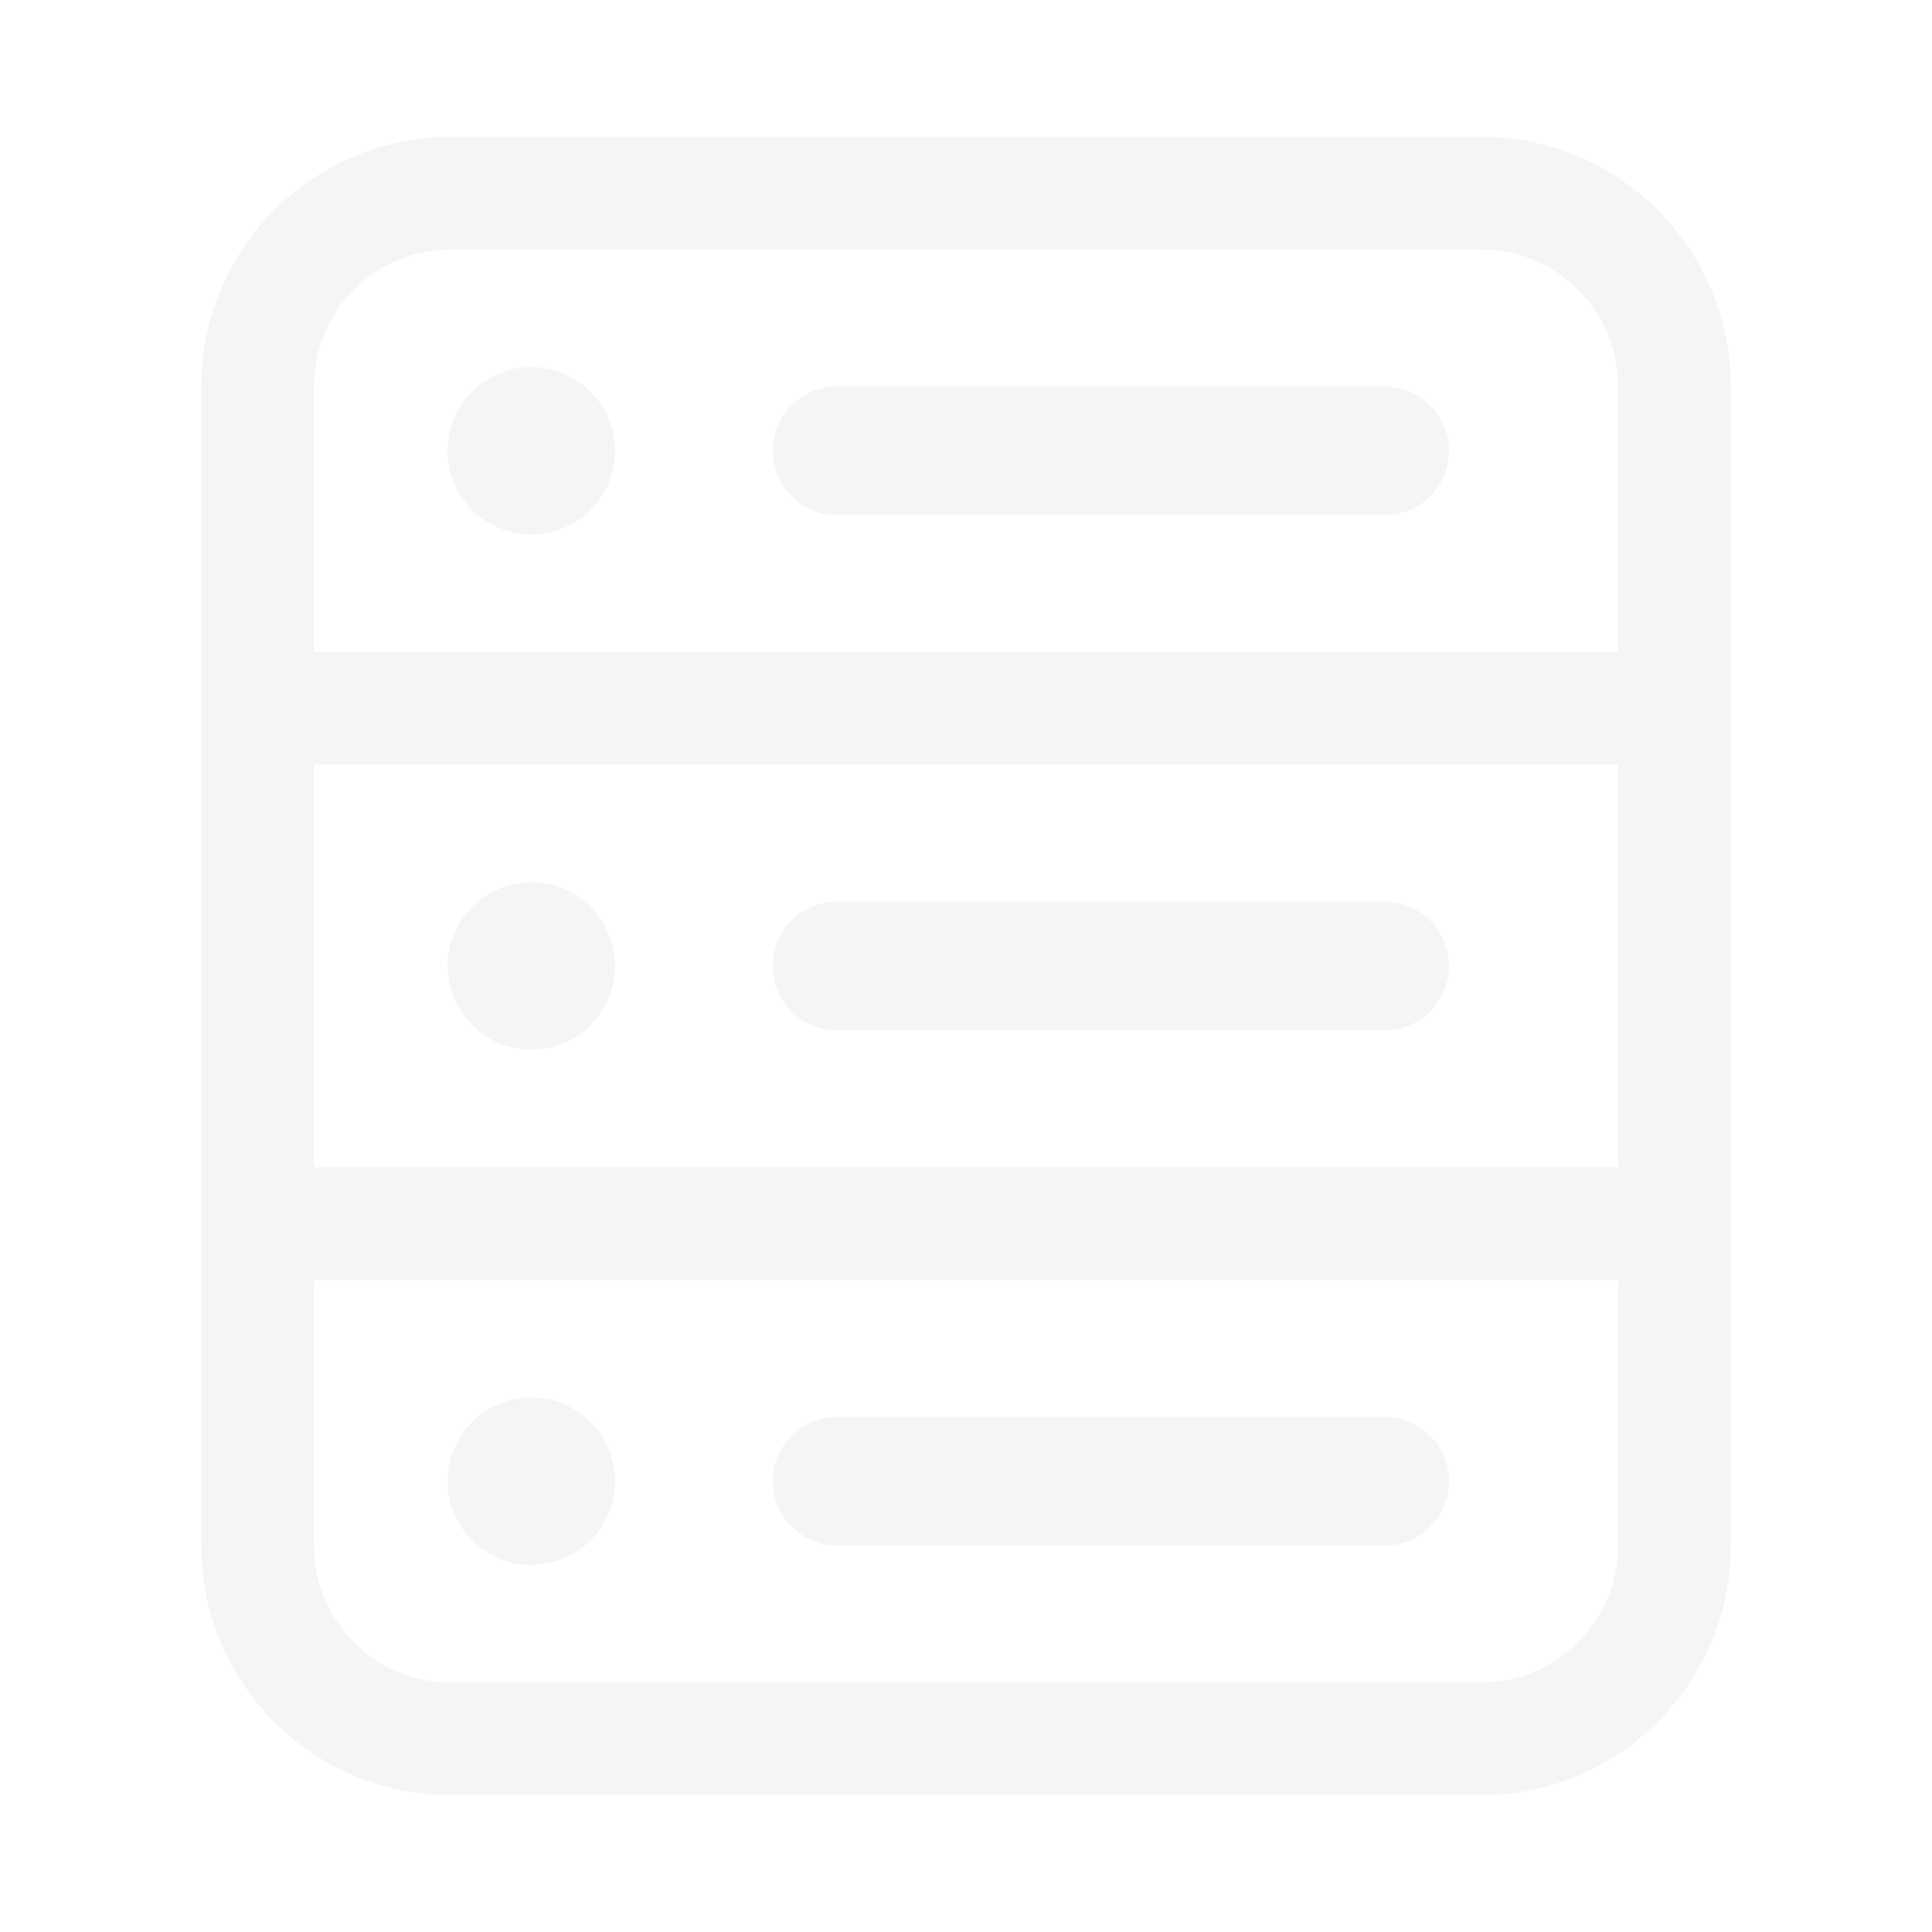
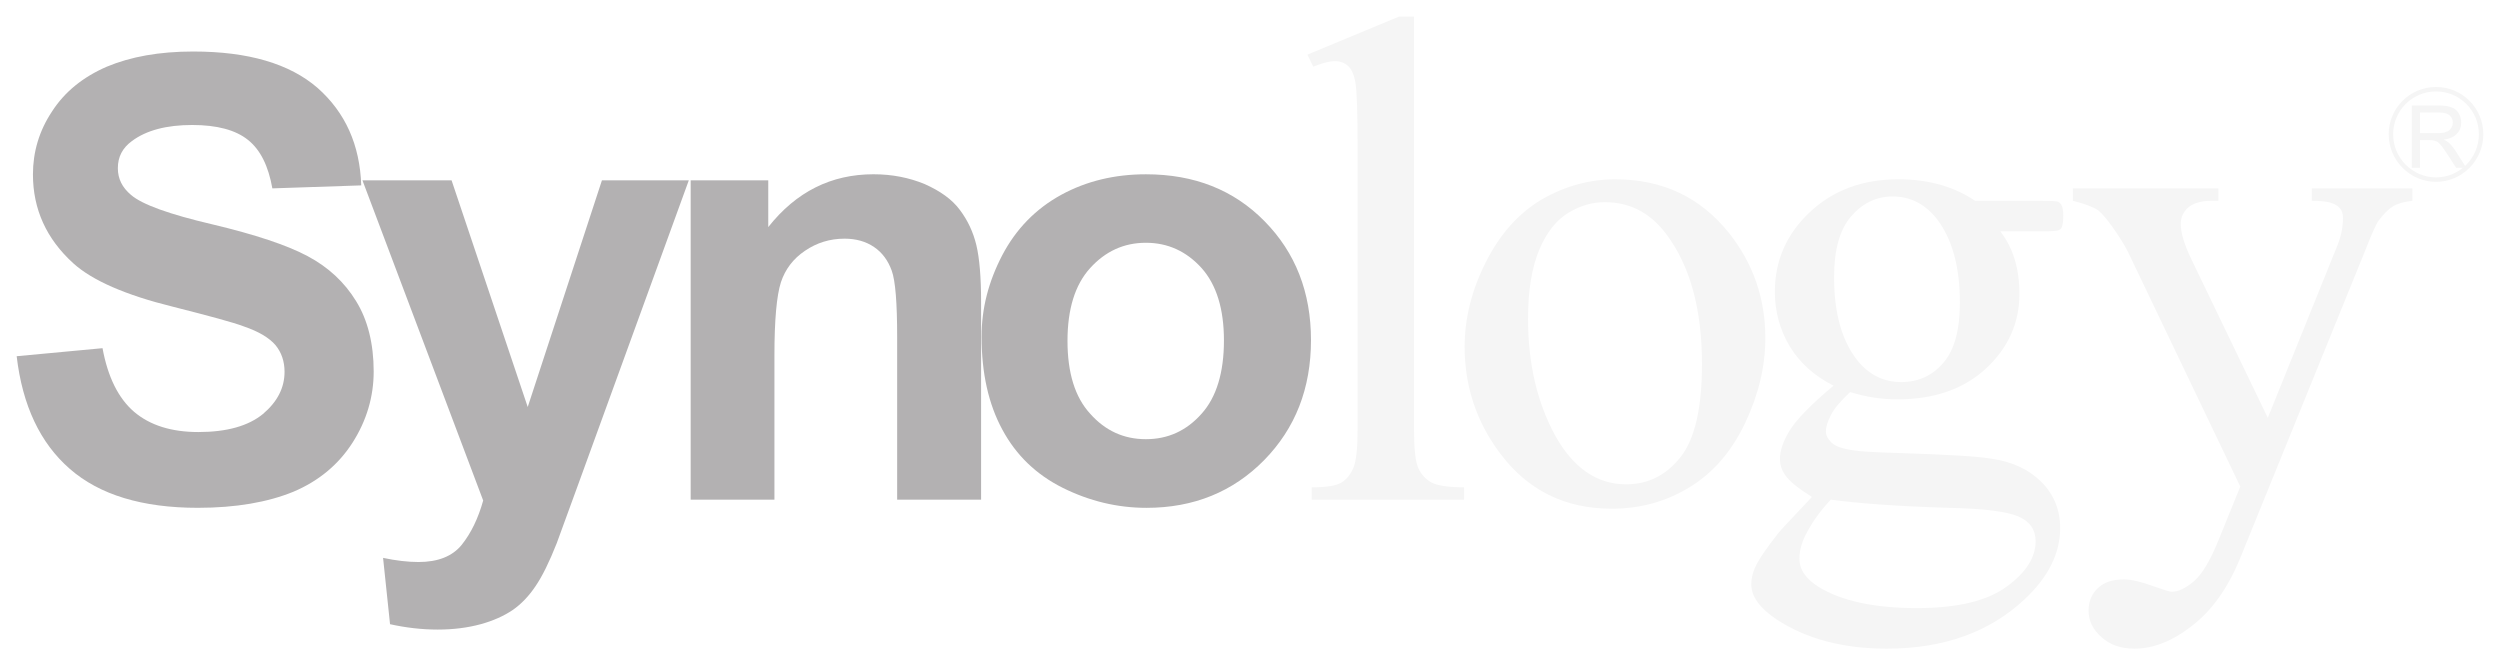
- <svg xmlns="http://www.w3.org/2000/svg" viewBox="0 0 60 60">
-   <g fill="none" stroke="#f5f5f5" stroke-width="3.5">
-     <rect x="8" y="6" width="44" height="48" rx="6" />
-     <line x1="8" y1="22" x2="52" y2="22" />
-     <line x1="8" y1="38" x2="52" y2="38" />
-   </g>
-   <g fill="#f5f5f5">
-     <circle cx="16.5" cy="14" r="2.6" />
-     <rect x="24" y="12" width="21" height="4" rx="2" />
-     <circle cx="16.5" cy="30" r="2.6" />
-     <rect x="24" y="28" width="21" height="4" rx="2" />
-     <circle cx="16.5" cy="46" r="2.6" />
-     <rect x="24" y="44" width="21" height="4" rx="2" />
+ <svg xmlns="http://www.w3.org/2000/svg" viewBox="0 0 300 79.84">
+   <g transform="translate(-311.0469,-470.3965)">
+     <g transform="matrix(2.986132,0,0,-2.986132,195.2811,2130.626)">
+       <g transform="translate(39.4376,541.665)">
+         <path fill="#b3b1b2" d="m 0,0 3.45,0.323 c 0.213,-1.158 0.635,-2.012 1.27,-2.558 0.638,-0.542 1.5,-0.812 2.583,-0.812 1.144,0 2.008,0.245 2.595,0.726 0.58,0.492 0.867,1.053 0.867,1.695 0,0.417 -0.123,0.78 -0.364,1.072 C 10.156,0.733 9.73,0.993 9.124,1.199 8.705,1.359 7.757,1.614 6.28,1.989 4.375,2.458 3.037,3.045 2.276,3.734 1.196,4.714 0.654,5.908 0.654,7.306 c 0,0.9 0.249,1.751 0.765,2.527 0.506,0.788 1.244,1.387 2.205,1.803 0.958,0.4 2.105,0.609 3.472,0.609 2.209,0 3.872,-0.489 4.994,-1.461 1.119,-0.99 1.702,-2.289 1.757,-3.919 L 10.275,6.745 C 10.117,7.635 9.801,8.291 9.295,8.693 8.799,9.092 8.048,9.292 7.054,9.292 6.023,9.292 5.213,9.08 4.633,8.648 4.253,8.37 4.066,8.013 4.066,7.557 4.066,7.132 4.24,6.782 4.594,6.483 5.039,6.097 6.132,5.704 7.86,5.3 9.592,4.888 10.868,4.462 11.694,4.021 12.522,3.58 13.173,2.979 13.641,2.212 c 0.464,-0.748 0.706,-1.704 0.706,-2.827 0,-1.012 -0.284,-1.97 -0.845,-2.851 -0.561,-0.881 -1.357,-1.547 -2.382,-1.98 -1.029,-0.421 -2.308,-0.646 -3.84,-0.646 -2.231,0 -3.949,0.521 -5.143,1.564 C 0.945,-3.491 0.232,-1.98 0,0" />
+       </g>
+       <g transform="translate(53.3329,548.733)">
+         <path fill="#b3b1b2" d="M 0,0 3.582,0 6.642,-9.109 9.624,0 13.115,0 8.628,-12.336 7.806,-14.587 c -0.297,-0.751 -0.577,-1.32 -0.845,-1.714 -0.268,-0.402 -0.577,-0.726 -0.925,-0.967 -0.355,-0.239 -0.784,-0.432 -1.284,-0.569 -0.512,-0.139 -1.086,-0.216 -1.728,-0.216 -0.647,0 -1.286,0.077 -1.915,0.216 l -0.28,2.665 c 0.525,-0.111 1.002,-0.166 1.425,-0.166 0.78,0 1.361,0.23 1.734,0.689 0.377,0.472 0.665,1.068 0.864,1.782 L 0,0 z" />
+       </g>
+       <g transform="translate(78.1938,535.901)">
+         <path fill="#b3b1b2" d="m 0,0 -3.373,0 0,6.532 c 0,1.376 -0.07,2.263 -0.219,2.673 -0.148,0.405 -0.377,0.721 -0.709,0.947 -0.326,0.223 -0.726,0.336 -1.183,0.336 -0.593,0 -1.119,-0.164 -1.593,-0.487 C -7.551,9.682 -7.87,9.259 -8.044,8.737 -8.215,8.201 -8.305,7.228 -8.305,5.791 l 0,-5.791 -3.366,0 0,12.832 3.118,0 0,-1.879 c 1.122,1.421 2.53,2.123 4.229,2.123 0.755,0 1.438,-0.138 2.061,-0.396 0.622,-0.278 1.096,-0.612 1.408,-1.035 0.317,-0.419 0.539,-0.893 0.665,-1.418 C -0.065,9.704 0,8.936 0,7.951 L 0,0 z" />
+       </g>
+       <g transform="translate(81.6659,542.281)">
+         <path fill="#b3b1b2" d="M 0,0 C 0,-1.281 0.3,-2.26 0.909,-2.924 1.516,-3.609 2.26,-3.95 3.15,-3.95 c 0.89,0 1.635,0.341 2.241,1.026 0.596,0.664 0.896,1.654 0.896,2.94 0,1.268 -0.3,2.237 -0.896,2.908 C 4.785,3.595 4.04,3.943 3.15,3.943 2.26,3.943 1.516,3.595 0.909,2.924 0.3,2.253 0,1.273 0,0 m -3.453,0.171 c 0,1.138 0.281,2.218 0.835,3.279 0.554,1.051 1.341,1.857 2.36,2.417 1.019,0.557 2.157,0.828 3.411,0.828 1.944,0 3.531,-0.628 4.768,-1.888 1.241,-1.261 1.864,-2.854 1.864,-4.775 0,-1.941 -0.628,-3.543 -1.88,-4.822 -1.25,-1.272 -2.83,-1.919 -4.729,-1.919 -1.174,0 -2.293,0.271 -3.363,0.802 -1.067,0.532 -1.877,1.31 -2.431,2.341 -0.554,1.02 -0.835,2.267 -0.835,3.737" />
+       </g>
+       <g transform="translate(95.59,555.312)">
+         <path fill="#f5f5f5" d="m 0,0 0,-16.567 c 0,-0.79 0.058,-1.313 0.169,-1.563 0.116,-0.262 0.289,-0.455 0.524,-0.586 0.239,-0.131 0.681,-0.199 1.319,-0.199 l 0,-0.496 -6.122,0 0,0.496 c 0.574,0 0.964,0.059 1.184,0.184 0.202,0.123 0.366,0.31 0.485,0.587 0.12,0.271 0.175,0.796 0.175,1.577 l 0,11.305 c 0,1.423 -0.029,2.293 -0.09,2.622 -0.058,0.326 -0.162,0.544 -0.297,0.66 -0.139,0.123 -0.312,0.191 -0.523,0.191 -0.228,0 -0.522,-0.084 -0.873,-0.223 L -4.282,-1.527 -0.605,0 0,0 z" />
+       </g>
+       <g transform="translate(103.261,547.855)">
+         <path fill="#f5f5f5" d="m 0,0 c -0.484,0 -0.967,-0.125 -1.454,-0.419 -0.487,-0.289 -0.883,-0.783 -1.184,-1.493 -0.299,-0.724 -0.45,-1.64 -0.45,-2.764 0,-1.817 0.367,-3.366 1.085,-4.693 0.726,-1.304 1.677,-1.969 2.857,-1.969 0.89,0 1.615,0.372 2.183,1.09 0.577,0.724 0.865,1.969 0.865,3.742 0,2.216 -0.478,3.947 -1.433,5.22 C 1.822,-0.421 0.999,0 0,0 m 0.419,0.919 c 1.899,0 3.418,-0.719 4.568,-2.157 0.974,-1.225 1.461,-2.633 1.461,-4.223 0,-1.122 -0.264,-2.254 -0.803,-3.394 -0.539,-1.144 -1.277,-2.009 -2.225,-2.589 -0.944,-0.583 -1.989,-0.874 -3.146,-0.874 -1.892,0 -3.392,0.751 -4.501,2.246 -0.938,1.26 -1.409,2.68 -1.409,4.257 0,1.148 0.284,2.279 0.851,3.405 0.575,1.14 1.322,1.969 2.254,2.524 0.929,0.532 1.912,0.805 2.95,0.805" />
+       </g>
+       <g transform="translate(114.826,548.085)">
+         <path fill="#f5f5f5" d="m 0,0 c -0.671,0 -1.225,-0.28 -1.681,-0.813 -0.45,-0.532 -0.673,-1.331 -0.673,-2.437 0,-1.424 0.306,-2.528 0.919,-3.318 0.473,-0.594 1.064,-0.891 1.783,-0.891 0.686,0 1.254,0.263 1.692,0.777 0.442,0.515 0.661,1.317 0.661,2.413 0,1.442 -0.306,2.56 -0.928,3.37 C 1.305,-0.31 0.718,0 0,0 m -2.489,-12.184 c -0.416,-0.45 -0.726,-0.883 -0.942,-1.29 -0.216,-0.38 -0.316,-0.753 -0.316,-1.078 0,-0.447 0.258,-0.82 0.784,-1.146 0.909,-0.555 2.221,-0.844 3.934,-0.844 1.63,0 2.829,0.289 3.61,0.863 0.78,0.568 1.164,1.176 1.164,1.825 0,0.461 -0.232,0.796 -0.697,0.996 -0.474,0.201 -1.408,0.317 -2.815,0.346 -2.046,0.061 -3.624,0.18 -4.722,0.328 m 0.112,4.581 c -0.76,0.387 -1.338,0.896 -1.75,1.563 -0.403,0.675 -0.607,1.407 -0.607,2.21 0,1.238 0.459,2.306 1.387,3.182 0.932,0.889 2.125,1.338 3.576,1.338 1.185,0 2.214,-0.28 3.084,-0.864 l 2.642,0 c 0.393,0 0.618,-0.013 0.686,-0.035 C 6.7,-0.239 6.74,-0.28 6.773,-0.325 6.825,-0.41 6.856,-0.555 6.856,-0.761 6.856,-0.999 6.831,-1.174 6.786,-1.257 6.758,-1.303 6.712,-1.345 6.641,-1.363 6.573,-1.39 6.348,-1.402 5.951,-1.402 l -1.628,0 c 0.516,-0.657 0.771,-1.497 0.771,-2.519 0,-1.16 -0.451,-2.162 -1.336,-2.985 -0.89,-0.829 -2.082,-1.248 -3.571,-1.248 -0.619,0 -1.249,0.091 -1.896,0.294 -0.38,-0.358 -0.639,-0.656 -0.767,-0.915 -0.139,-0.266 -0.207,-0.482 -0.207,-0.657 0,-0.167 0.074,-0.31 0.229,-0.463 0.145,-0.141 0.442,-0.248 0.877,-0.307 0.248,-0.047 0.89,-0.082 1.902,-0.111 1.866,-0.059 3.079,-0.13 3.627,-0.223 0.845,-0.117 1.522,-0.435 2.025,-0.936 0.503,-0.505 0.754,-1.122 0.754,-1.859 0,-1.013 -0.483,-1.978 -1.443,-2.87 -1.407,-1.313 -3.251,-1.971 -5.524,-1.971 -1.747,0 -3.224,0.385 -4.429,1.175 -0.681,0.455 -1.016,0.922 -1.016,1.416 0,0.209 0.049,0.432 0.142,0.65 0.151,0.342 0.464,0.79 0.934,1.391 0.062,0.086 0.52,0.573 1.361,1.465 -0.468,0.294 -0.802,0.542 -0.992,0.772 -0.195,0.223 -0.294,0.48 -0.294,0.759 0,0.324 0.125,0.695 0.38,1.12 0.258,0.435 0.851,1.047 1.773,1.821" />
+       </g>
+       <g transform="translate(122.069,548.41)">
+         <path fill="#f5f5f5" d="m 0,0 5.845,0 0,-0.5 -0.283,0 c -0.413,0 -0.719,-0.096 -0.925,-0.265 -0.204,-0.183 -0.303,-0.403 -0.303,-0.66 0,-0.362 0.145,-0.849 0.451,-1.474 l 3.047,-6.322 2.789,6.907 c 0.154,0.38 0.232,0.744 0.232,1.121 0,0.162 -0.039,0.281 -0.096,0.361 -0.075,0.097 -0.188,0.183 -0.343,0.236 C 10.262,-0.535 9.986,-0.5 9.599,-0.5 l 0,0.5 4.043,0 0,-0.5 c -0.336,-0.035 -0.596,-0.112 -0.777,-0.219 -0.185,-0.113 -0.384,-0.312 -0.6,-0.605 -0.084,-0.132 -0.246,-0.475 -0.468,-1.049 l -5.064,-12.46 c -0.494,-1.215 -1.139,-2.123 -1.941,-2.742 -0.8,-0.624 -1.571,-0.922 -2.312,-0.922 -0.539,0 -0.98,0.144 -1.332,0.462 -0.345,0.305 -0.518,0.658 -0.518,1.063 0,0.378 0.124,0.673 0.376,0.91 0.251,0.241 0.603,0.348 1.039,0.348 0.303,0 0.719,-0.098 1.238,-0.291 0.364,-0.125 0.596,-0.205 0.69,-0.205 0.274,0 0.567,0.148 0.896,0.428 0.322,0.278 0.648,0.822 0.974,1.623 l 0.883,2.176 -4.498,9.4 C 2.091,-2.298 1.871,-1.95 1.574,-1.528 1.345,-1.213 1.158,-0.997 1.013,-0.88 0.803,-0.744 0.464,-0.612 0,-0.5 L 0,0 z" />
+       </g>
+       <g transform="translate(136.017,550.631)">
+         <path fill="#f5f5f5" d="M 0,0 0.705,0 C 0.854,0 0.974,0.009 1.057,0.052 1.144,0.07 1.206,0.132 1.25,0.197 1.299,0.269 1.319,0.346 1.319,0.426 1.319,0.539 1.277,0.635 1.189,0.713 1.106,0.788 0.97,0.826 0.79,0.826 L 0,0.826 0,0 z m -0.329,-1.393 0,2.502 1.099,0 c 0.223,0 0.39,-0.028 0.51,-0.08 C 1.4,0.988 1.482,0.91 1.554,0.803 1.625,0.681 1.656,0.555 1.656,0.426 1.656,0.242 1.602,0.093 1.482,-0.023 1.373,-0.148 1.196,-0.229 0.957,-0.261 1.048,-0.303 1.112,-0.348 1.154,-0.384 1.25,-0.471 1.341,-0.58 1.425,-0.709 l 0.435,-0.684 -0.41,0 -0.332,0.517 C 1.022,-0.735 0.941,-0.612 0.879,-0.535 0.812,-0.45 0.764,-0.4 0.712,-0.357 0.666,-0.328 0.616,-0.316 0.564,-0.3 0.526,-0.289 0.461,-0.283 0.376,-0.283 l -0.376,0 0,-1.11 -0.329,0 z" />
+       </g>
+       <g transform="translate(138.473,550.583)">
+         <path fill="none" stroke="#f5f5f5" stroke-width="0.179" d="m 0,0 c 0,-0.999 -0.813,-1.821 -1.809,-1.821 -1.003,0 -1.815,0.822 -1.815,1.821 0,1.006 0.812,1.812 1.815,1.812 C -0.813,1.812 0,1.006 0,0 z" />
+       </g>
+     </g>
  </g>
</svg>
